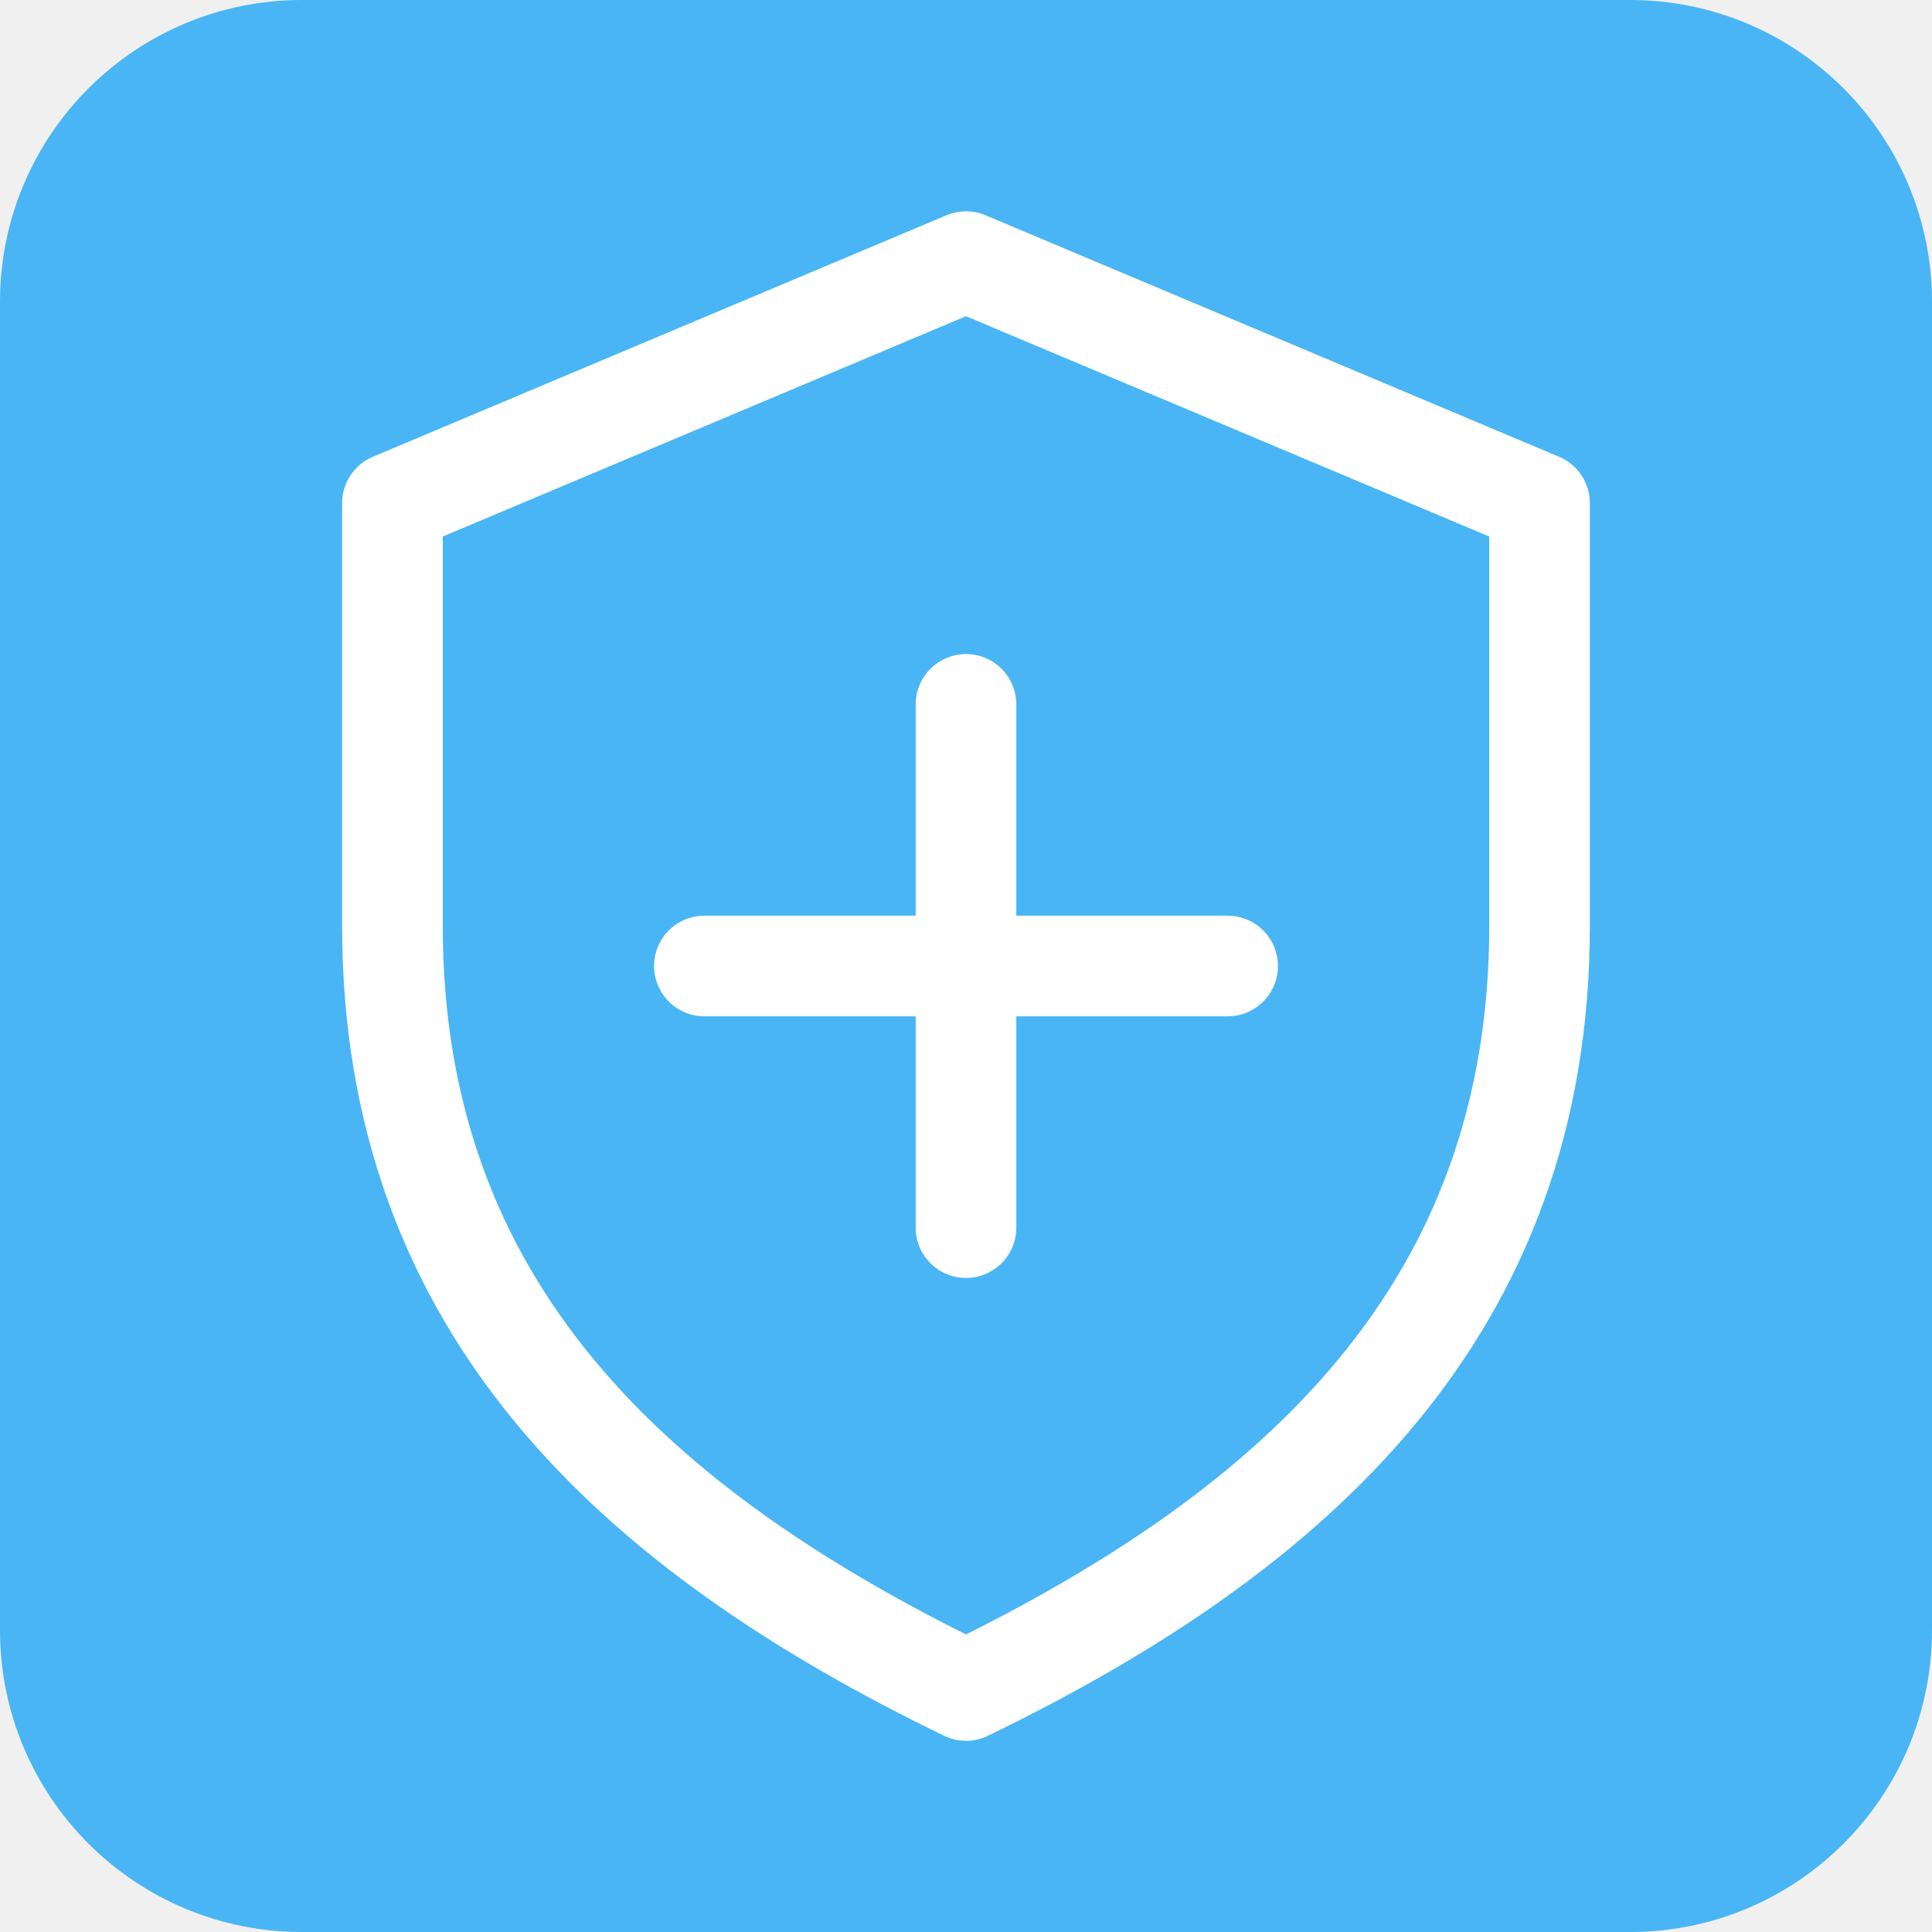
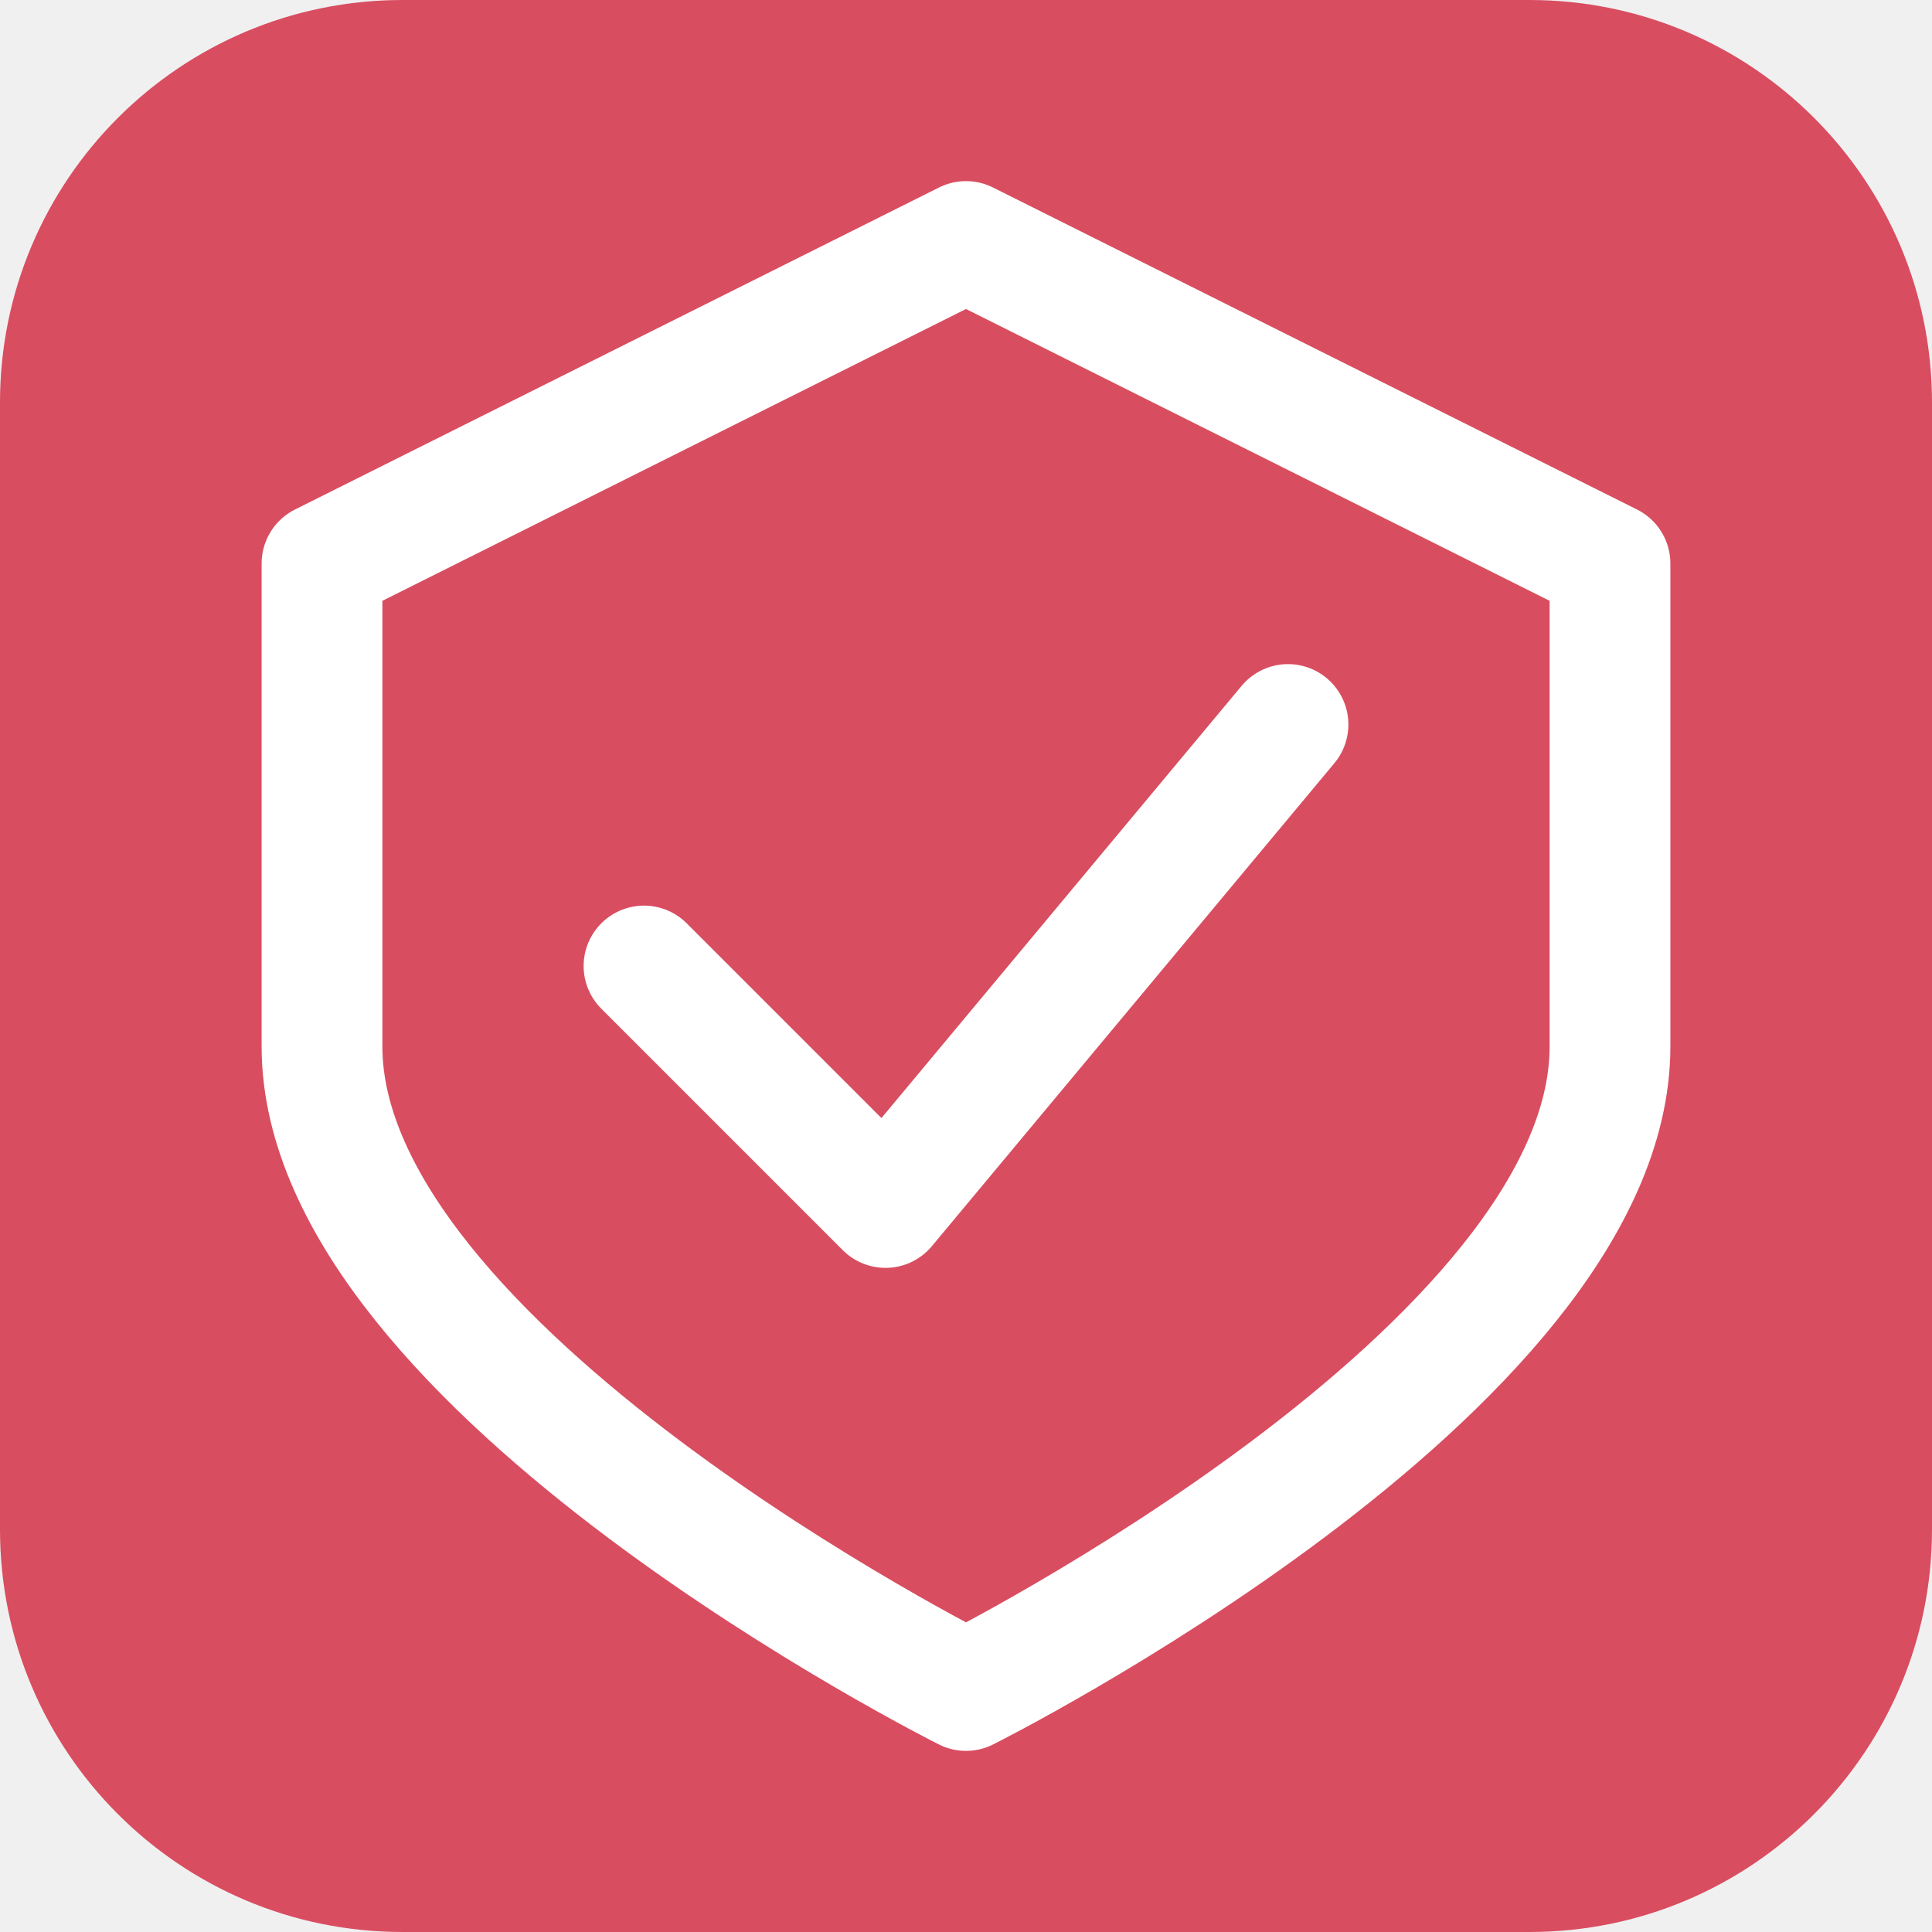
<svg xmlns="http://www.w3.org/2000/svg" width="192" height="192" viewBox="0 0 192 192">
-   <rect width="192" height="192" rx="30" fill="#49b5f5" />
-   <path d="M96 26 153 50v42c0 38-24 60-57 76-33-16-57-38-57-76V50z" fill="none" stroke="white" stroke-width="10" stroke-linejoin="round" />
-   <path d="M70 96h52M96 70v52" stroke="white" stroke-width="10" stroke-linecap="round" />
+   <rect width="192" height="192" rx="40" fill="#d94d60" />
+   <g transform="scale(8)" fill="none" stroke="white" stroke-width="1.5" stroke-linecap="round" stroke-linejoin="round">
+     <path d="M12 3 20 7v6c0 4-8 8-8 8s-8-4-8-8V7z M8 12l3 3 5-6" />
+   </g>
</svg>
